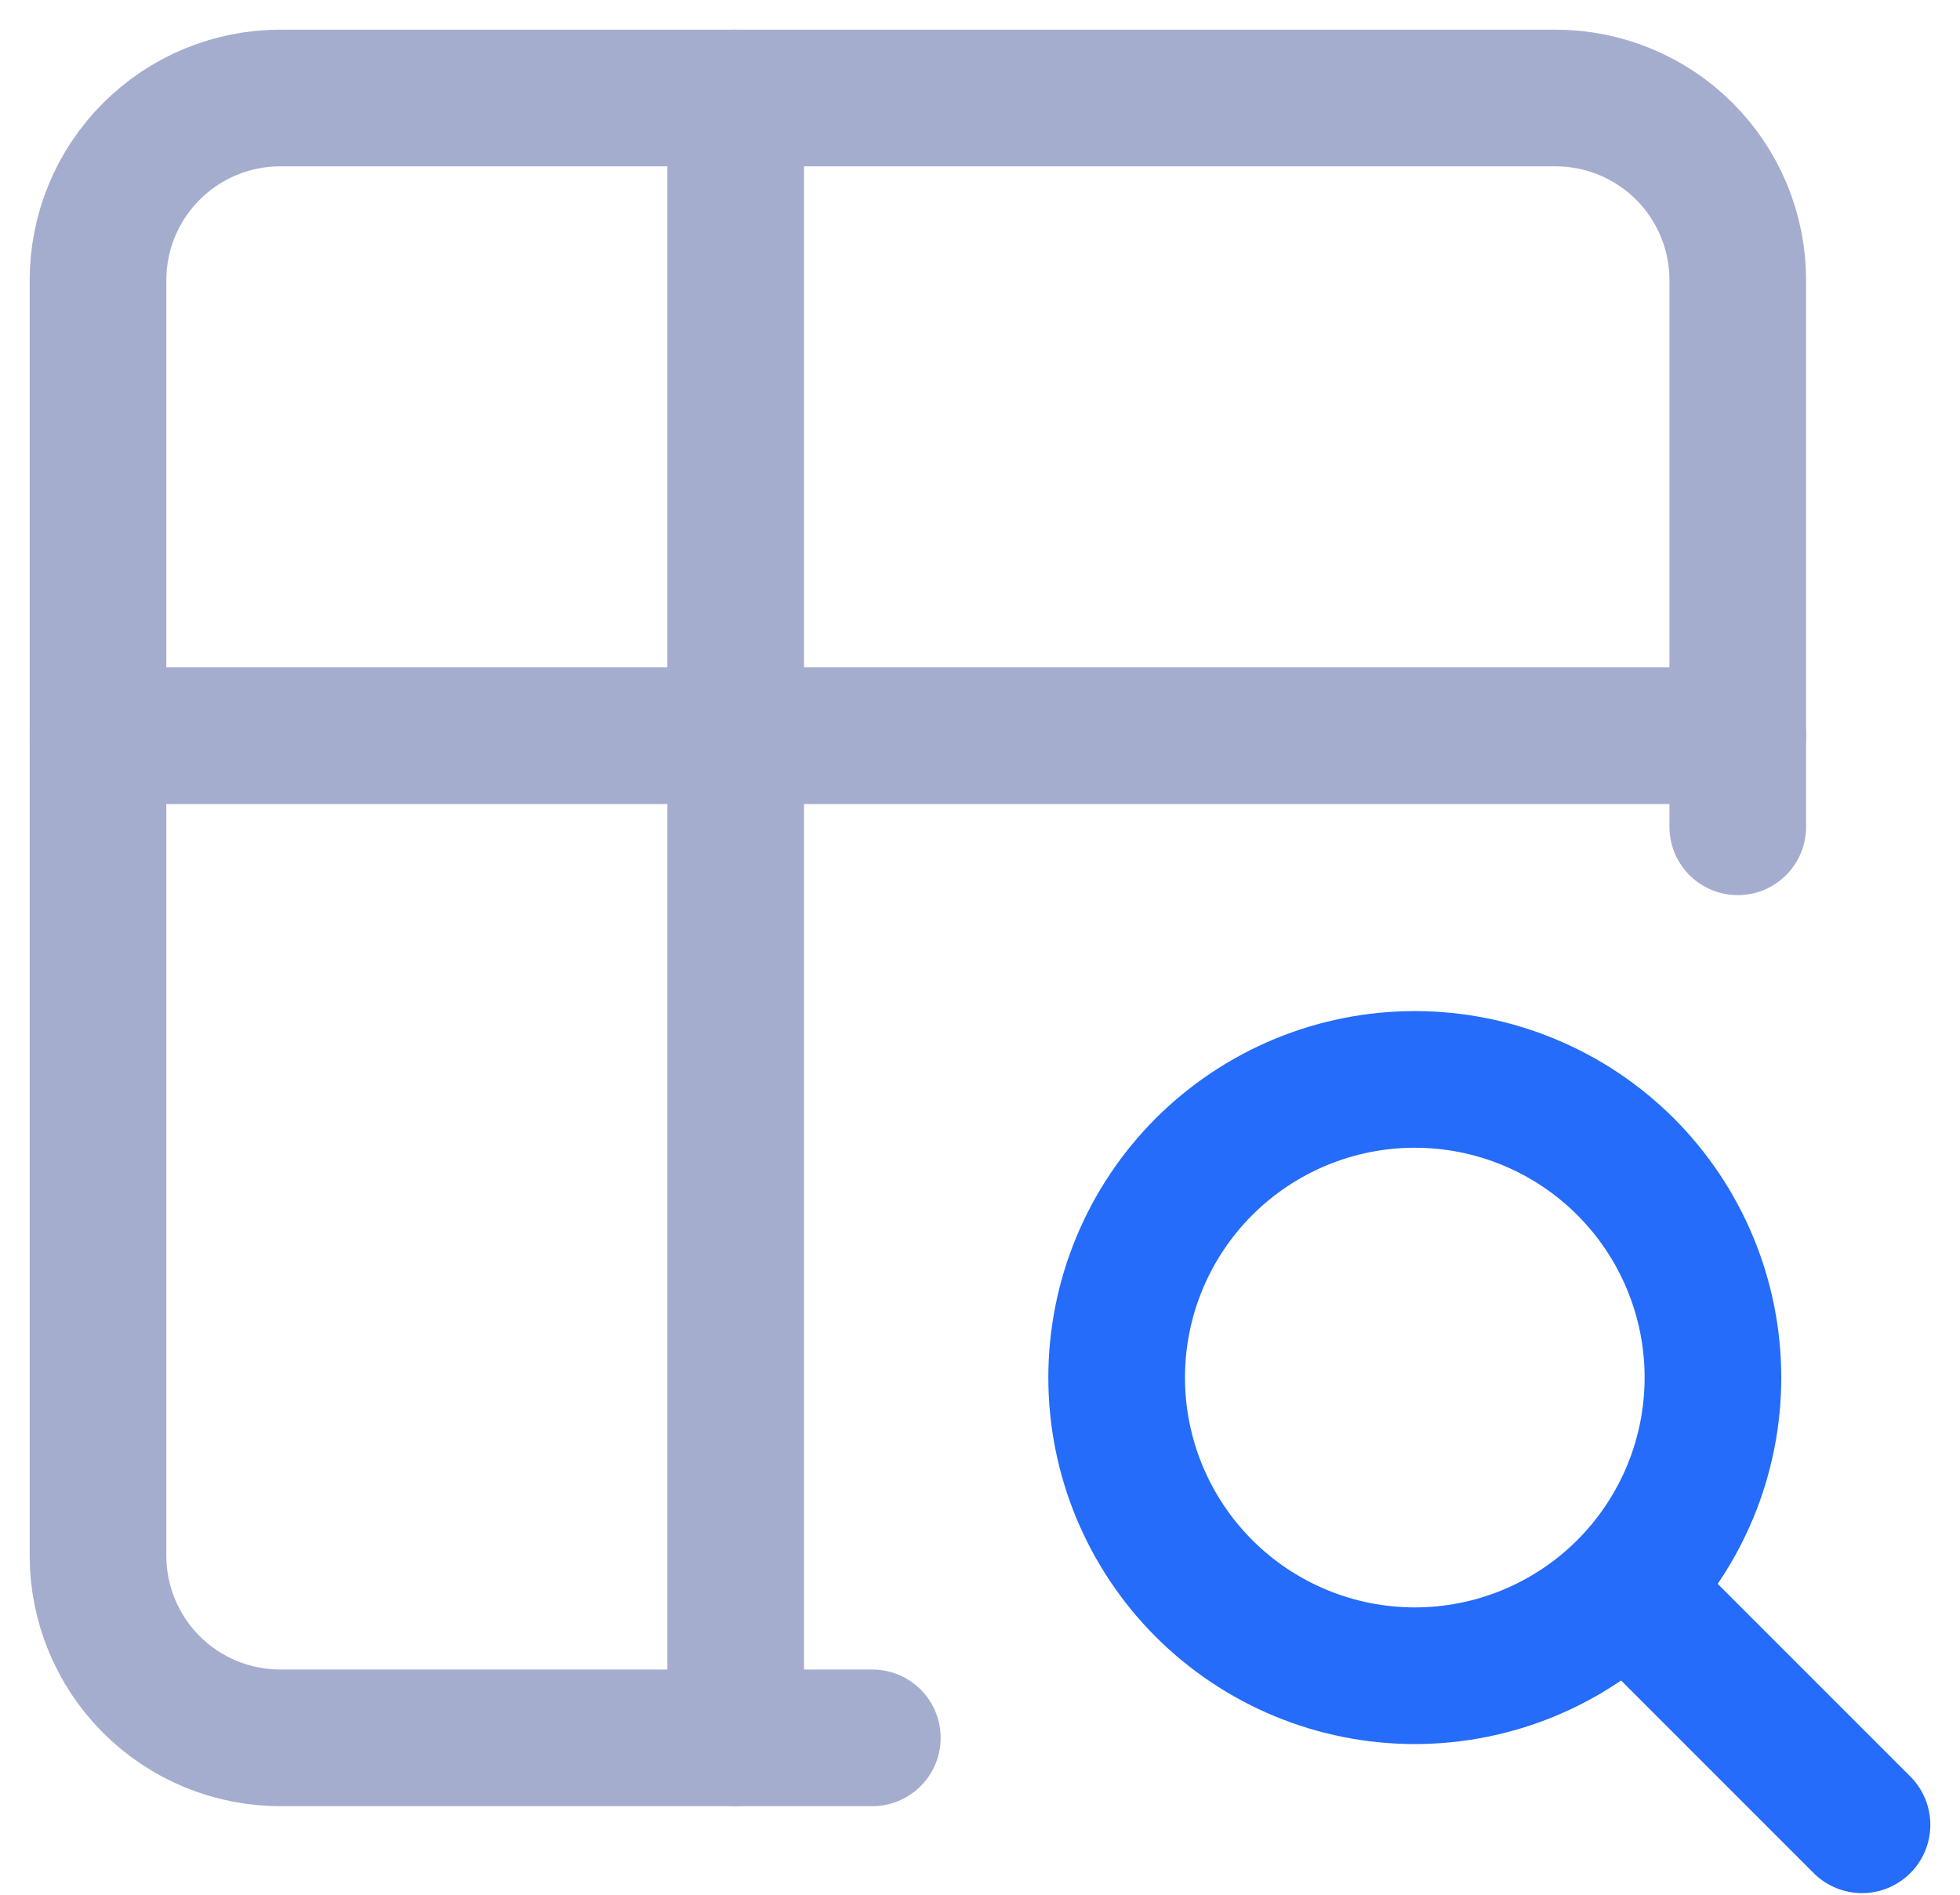
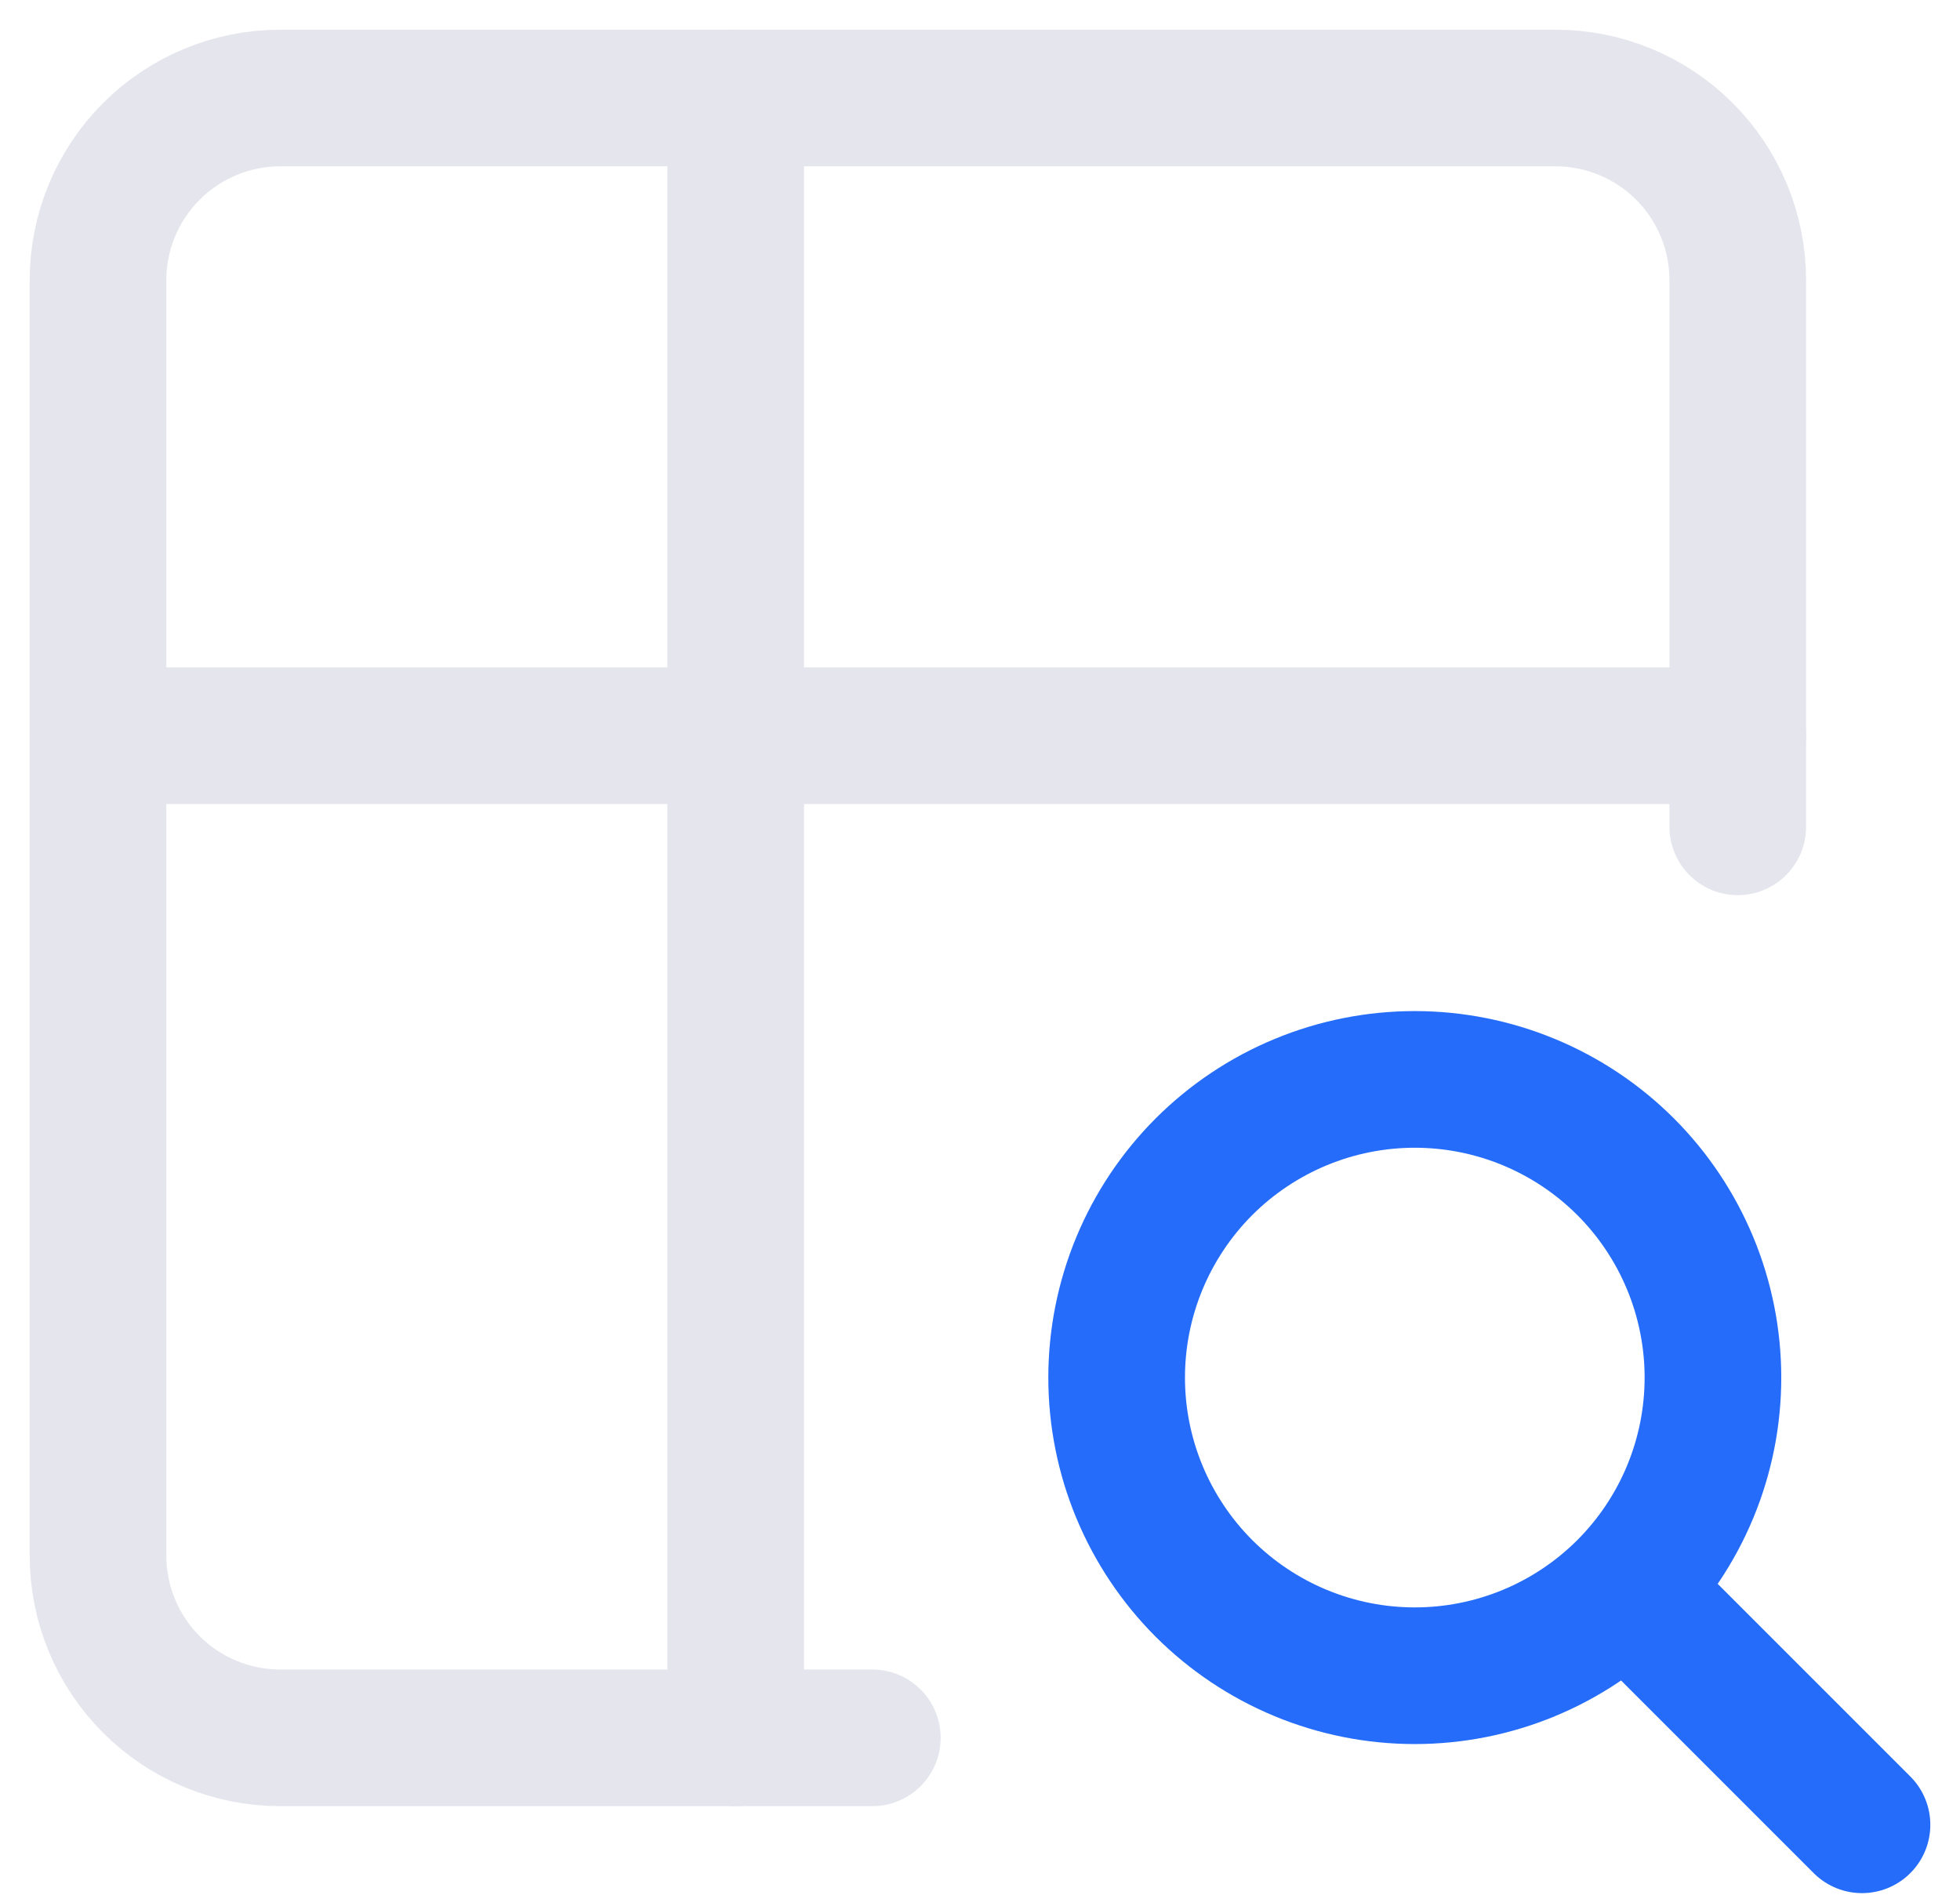
<svg xmlns="http://www.w3.org/2000/svg" width="60" height="58" viewBox="0 0 60 58" fill="none">
  <path d="M34.183 42.169C34.183 43.368 34.419 44.554 34.878 45.662C35.337 46.769 36.009 47.775 36.856 48.623C37.704 49.47 38.71 50.142 39.817 50.601C40.925 51.06 42.111 51.296 43.31 51.296C44.508 51.296 45.695 51.06 46.803 50.601C47.91 50.142 48.916 49.47 49.764 48.623C50.611 47.775 51.283 46.769 51.742 45.662C52.201 44.554 52.437 43.368 52.437 42.169C52.437 40.971 52.201 39.784 51.742 38.676C51.283 37.569 50.611 36.563 49.764 35.715C48.916 34.868 47.91 34.196 46.803 33.737C45.695 33.278 44.508 33.042 43.31 33.042C42.111 33.042 40.925 33.278 39.817 33.737C38.71 34.196 37.704 34.868 36.856 35.715C36.009 36.563 35.337 37.569 34.878 38.676C34.419 39.784 34.183 40.971 34.183 42.169Z" stroke="#246CF9" stroke-width="4.183" stroke-linecap="round" stroke-linejoin="round" />
  <path d="M57 55.859L50.916 49.775" stroke="#246CF9" stroke-width="4.183" stroke-linecap="round" stroke-linejoin="round" />
-   <path d="M26.704 53.197H8.577C7.098 53.197 5.68 52.61 4.634 51.564C3.588 50.518 3 49.099 3 47.62V8.577C3 7.098 3.588 5.68 4.634 4.634C5.68 3.588 7.098 3 8.577 3H47.62C49.099 3 50.518 3.588 51.564 4.634C52.61 5.68 53.197 7.098 53.197 8.577V25.31" stroke="#A5ADCF" stroke-width="4.183" stroke-linecap="round" stroke-linejoin="round" />
-   <path d="M3 22.521H53.197" stroke="#A5ADCF" stroke-width="4.183" stroke-linecap="round" stroke-linejoin="round" />
-   <path d="M22.521 3V53.197" stroke="#A5ADCF" stroke-width="4.183" stroke-linecap="round" stroke-linejoin="round" />
+   <path d="M26.704 53.197H8.577C7.098 53.197 5.68 52.61 4.634 51.564C3.588 50.518 3 49.099 3 47.62V8.577C3 7.098 3.588 5.68 4.634 4.634C5.68 3.588 7.098 3 8.577 3H47.62C49.099 3 50.518 3.588 51.564 4.634C52.61 5.68 53.197 7.098 53.197 8.577V25.31" stroke="#E5E6ED" stroke-width="4.183" stroke-linecap="round" stroke-linejoin="round" />
+   <path d="M3 22.521H53.197" stroke="#E5E6ED" stroke-width="4.183" stroke-linecap="round" stroke-linejoin="round" />
+   <path d="M22.521 3V53.197" stroke="#E5E6ED" stroke-width="4.183" stroke-linecap="round" stroke-linejoin="round" />
</svg>
